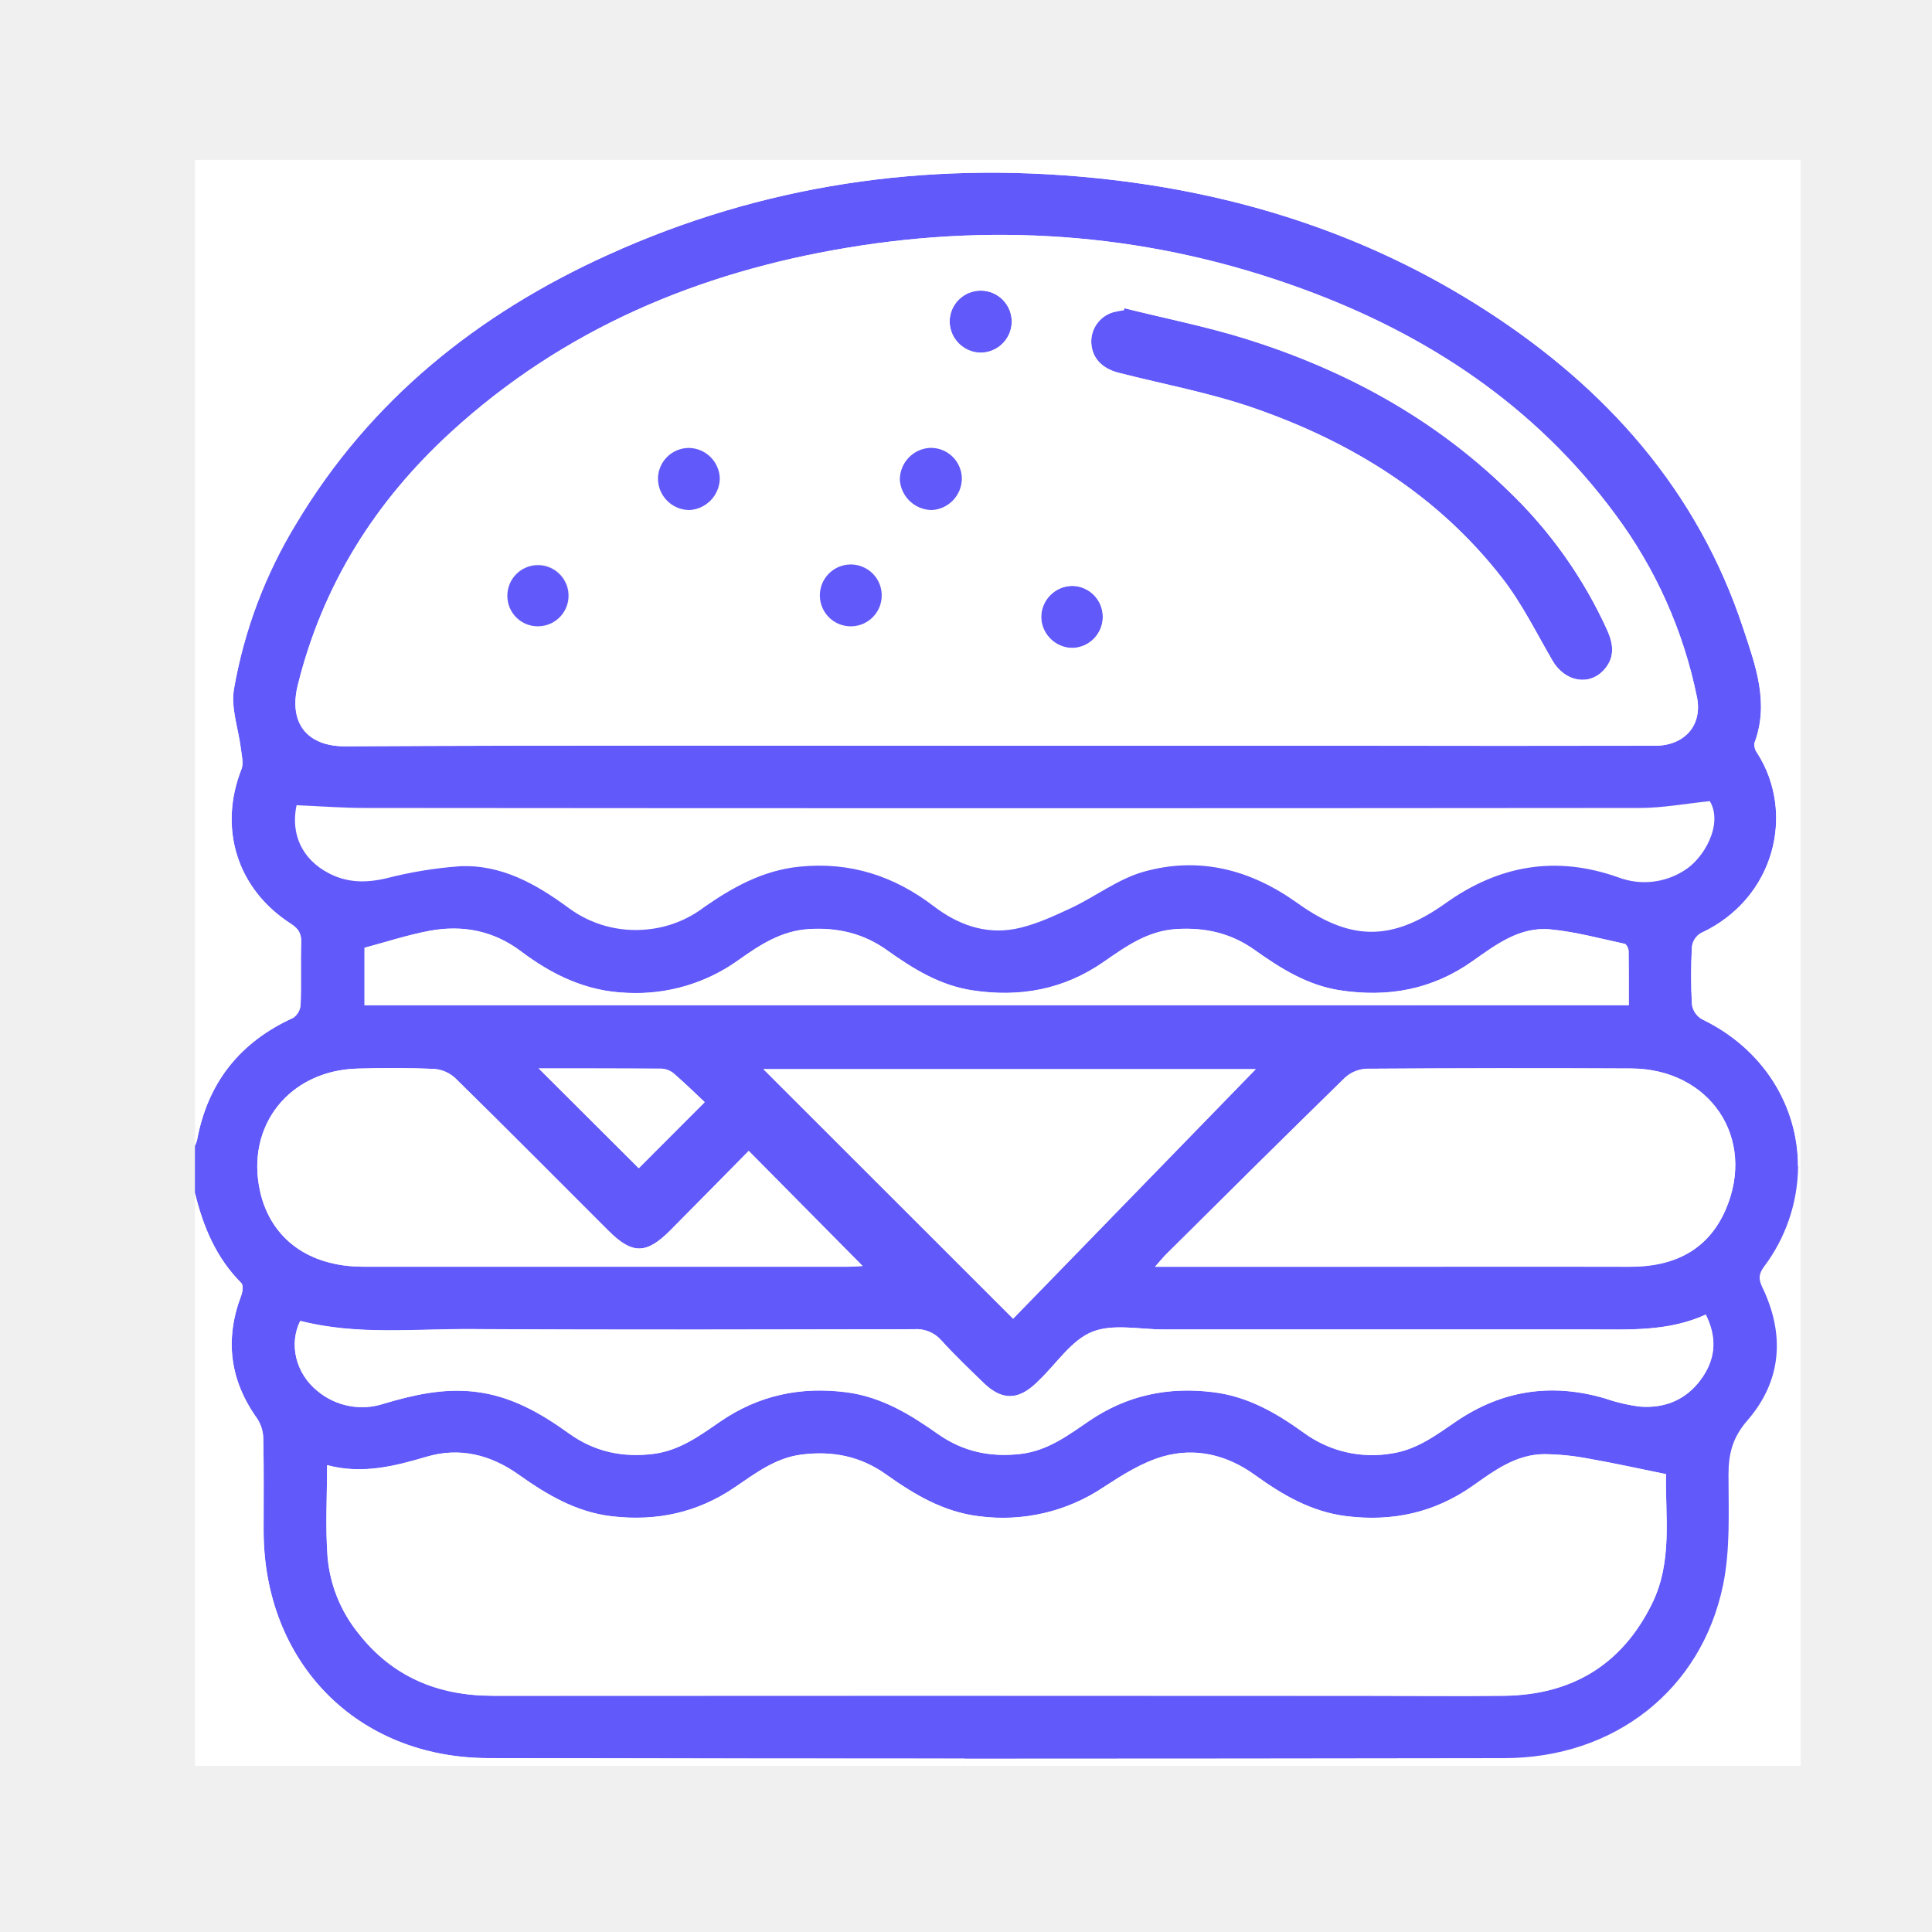
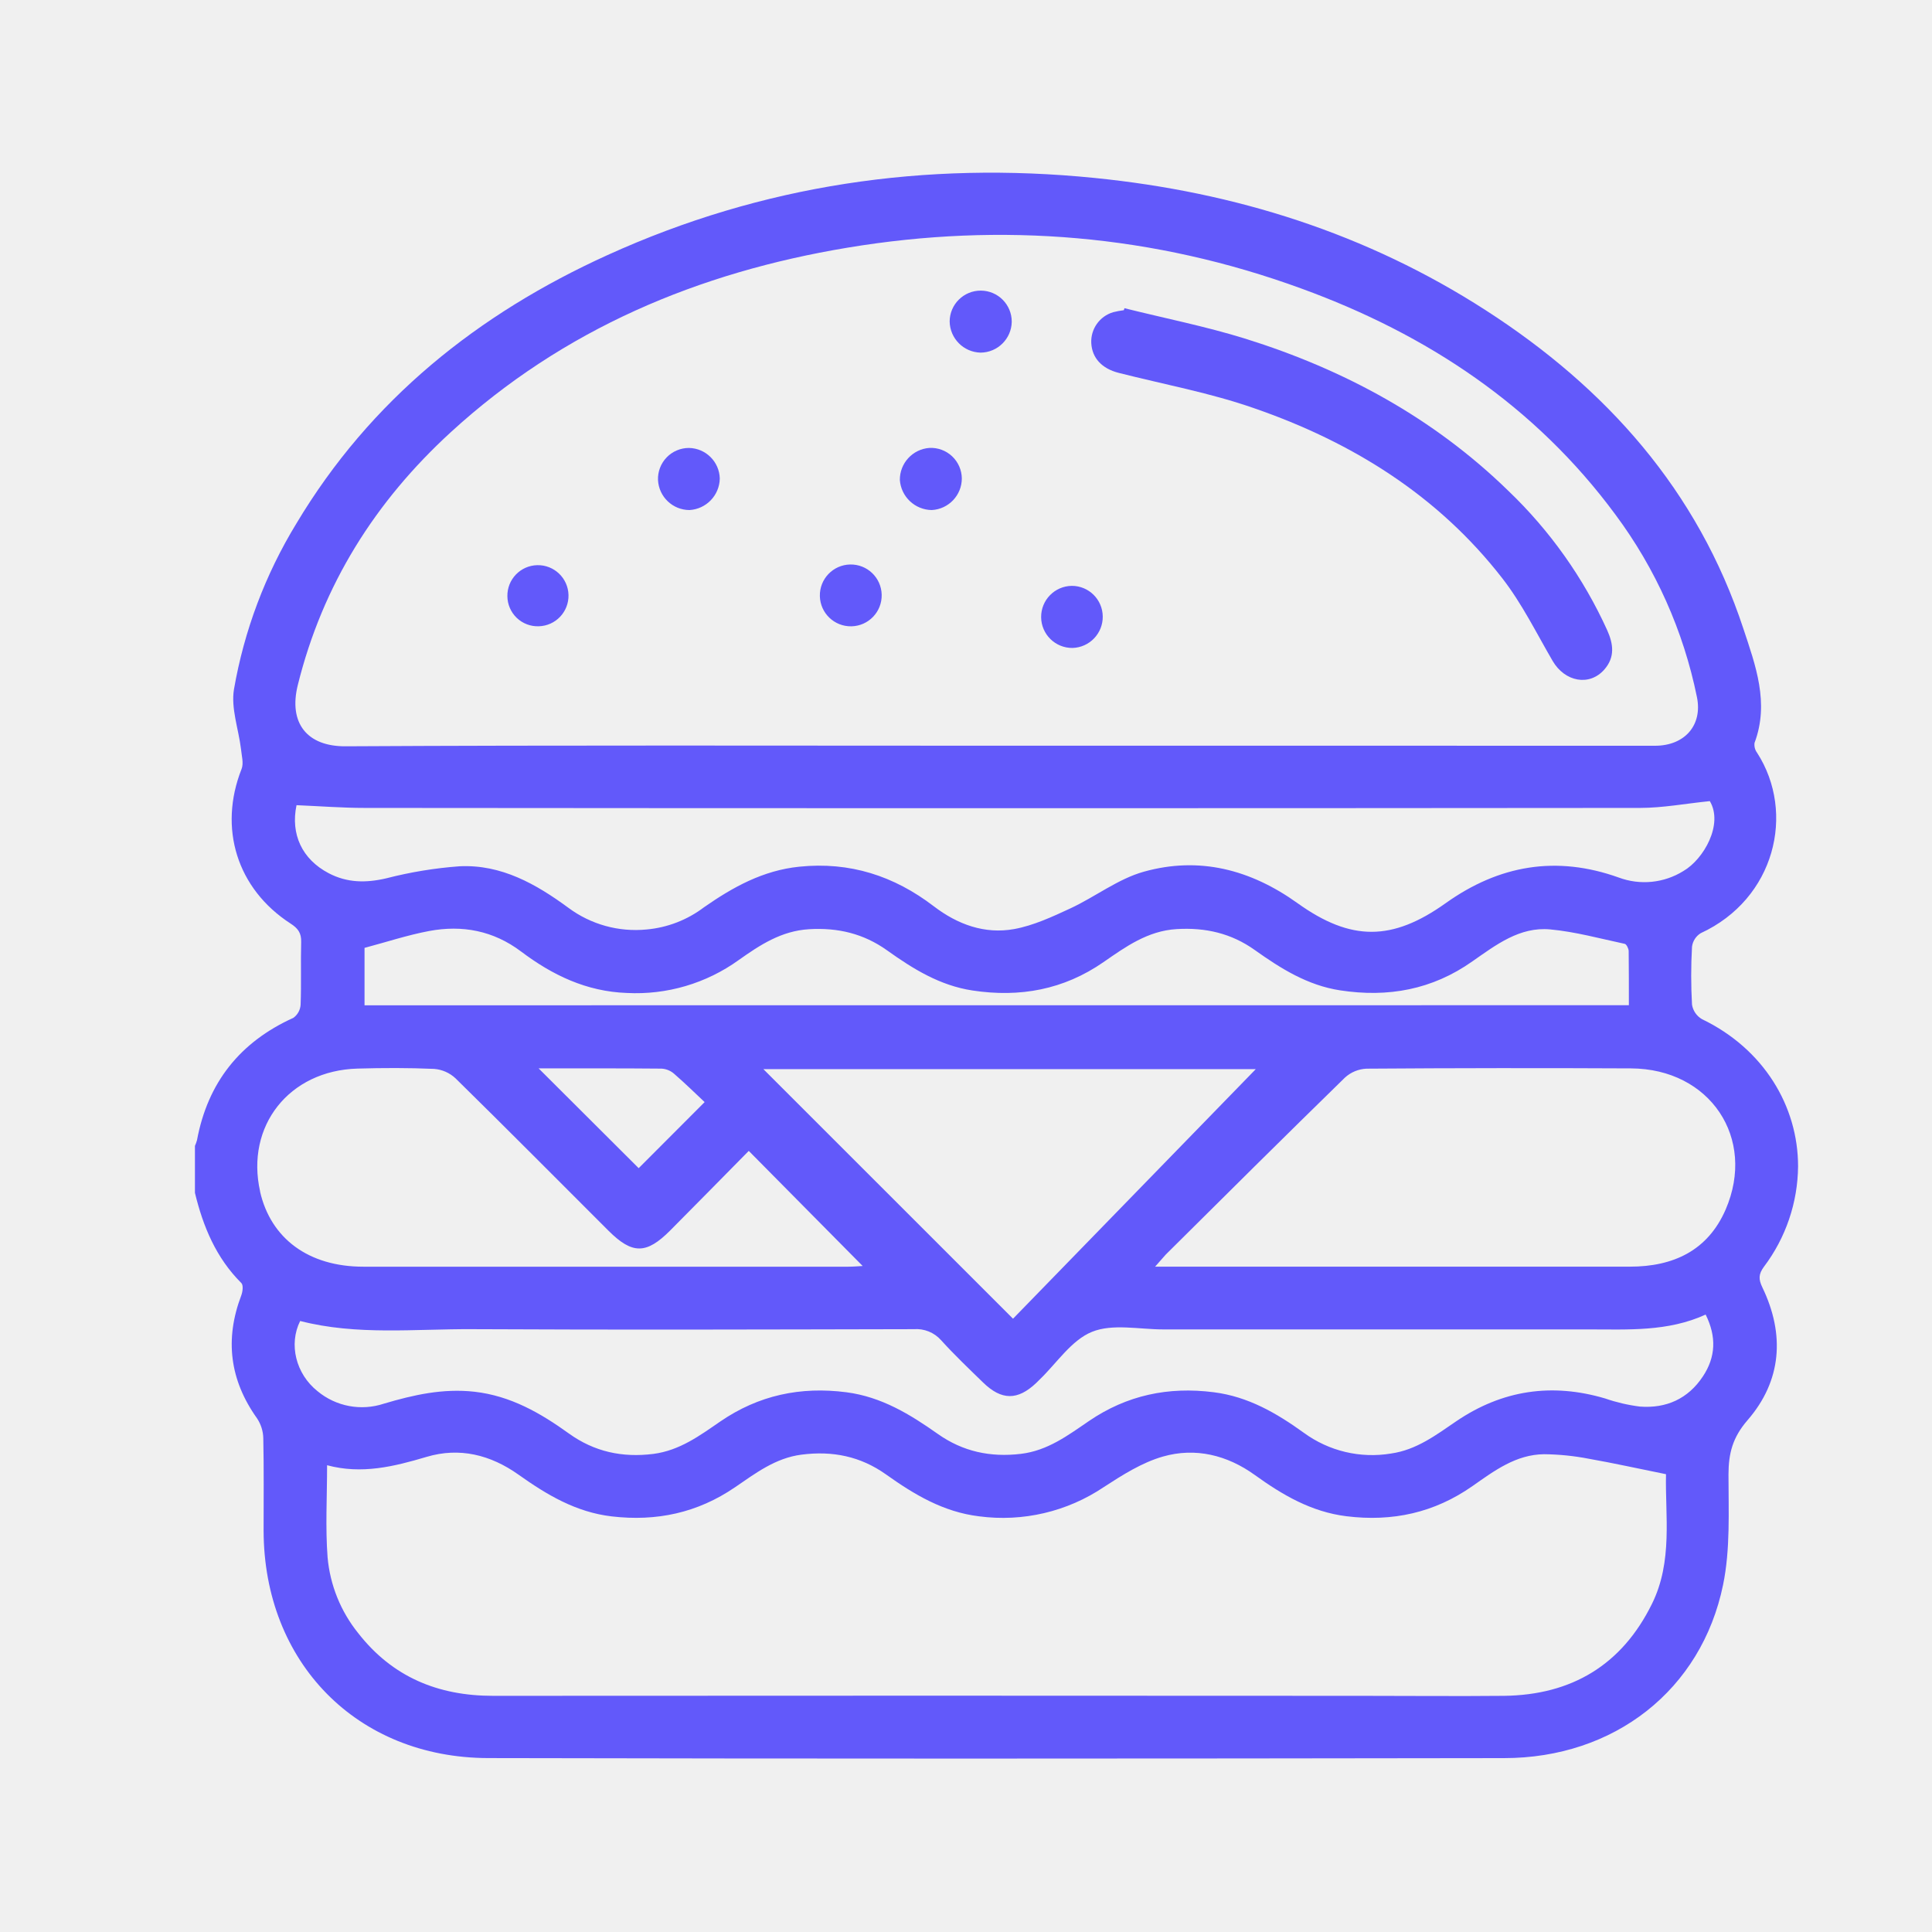
<svg xmlns="http://www.w3.org/2000/svg" viewBox="0 0 500 500">
  <defs>
    <style>
      .cls-1 {
-         fill: #fff;
+         fill: none;
      }

      .cls-2 {
        fill: #6259fa;
      }
    </style>
  </defs>
  <g id="Layer_9" data-name="Layer 9">
    <g>
      <path class="cls-1" d="M466,457H249.69v-1.83q69.76,0,139.53-.12c28.53,0,51.1-17.62,56.71-44.79,1.9-9.24,1.36-19.05,1.4-28.6,0-5.43,1.05-9.55,4.92-14,8.83-10.19,9.73-22.17,3.85-34.38-1-2.11-1-3.44.4-5.34a43.77,43.77,0,0,0,8.84-26H466Z" />
      <path class="cls-1" d="M76.79,208.46c6.14.26,11.89.7,17.64.71q165.06.06,330.12,0c5.83,0,11.65-1.12,18-1.76,3.55,6-1.55,15-6.84,18.09A19.07,19.07,0,0,1,419,227.14c-16.15-5.79-30.87-3.28-44.8,6.63s-24.51,9.88-38.34,0c-12.19-8.73-25.44-12.13-39.76-8.15-6.7,1.86-12.59,6.5-19,9.49-4.69,2.17-9.55,4.45-14.57,5.36-7.63,1.38-14.65-1.19-20.81-5.9-10.29-7.87-21.73-11.58-34.8-10.24-9.39,1-17.16,5.27-24.59,10.57a28.83,28.83,0,0,1-14.88,5.76,29.14,29.14,0,0,1-20.2-5.59c-8.4-6.18-17.39-11.28-28.17-10.77a107.39,107.39,0,0,0-19,3.12c-5.23,1.22-10.1,1.19-14.89-1.32C78.22,222.46,75.21,216,76.79,208.46Z" />
      <path class="cls-2" d="M437.89,260a5.31,5.31,0,0,0,2.57,3.75c16,7.7,24.88,22.53,24.88,38.09a43.77,43.77,0,0,1-8.84,26c-1.4,1.9-1.42,3.23-.4,5.34,5.88,12.21,5,24.19-3.85,34.38-3.87,4.47-4.9,8.59-4.92,14,0,9.55.5,19.36-1.4,28.6C440.32,437.39,417.75,455,389.22,455q-69.77.11-139.53.12-61.68,0-123.35-.13c-34-.08-58.07-24.79-58.12-58.9,0-8,.09-15.93-.08-23.9a9.65,9.65,0,0,0-1.63-5.14c-7.07-9.92-8.38-20.46-4.06-31.82.37-1,.56-2.65,0-3.19-6.53-6.51-9.89-14.6-12-23.34V296.55a10.24,10.24,0,0,0,.53-1.46c2.78-14.92,11.11-25.41,24.94-31.67A4.53,4.53,0,0,0,77.8,260c.2-5.39,0-10.8.14-16.19.08-2.36-.83-3.56-2.75-4.8-13.89-9-18.72-24.7-12.67-40,.59-1.49,0-3.49-.16-5.23-.63-5.14-2.62-10.49-1.81-15.38a122.5,122.5,0,0,1,16.14-42.89c19.17-32.07,47-54.28,80.56-69.51,40.05-18.2,82.23-24.34,126-19.95,36.42,3.65,70.46,14.38,101.31,34.28,31.18,20.11,54.81,46.57,66.61,82.33,3.14,9.49,6.8,19.24,2.9,29.6a3.54,3.54,0,0,0,.68,2.58c10,15.55,4.62,37.8-14.61,46.67a4.83,4.83,0,0,0-2.25,3.51A133.68,133.68,0,0,0,437.89,260Zm-139,67.81h48c25,0,50,0,74.93,0,11.26,0,20.16-4.17,24.77-14.77,8-18.51-4.07-36.45-24.49-36.54q-34.23-.17-68.45.07a8.86,8.86,0,0,0-5.57,2.3c-15.55,15.18-31,30.52-46.39,45.82C301,325.47,300.29,326.29,298.92,327.83Zm-133.6-25.49,17.07-17.1c-2.42-2.26-5.1-4.91-7.95-7.37a5.39,5.39,0,0,0-3.19-1.29c-10.51-.1-21-.06-31.82-.06Zm-98,6C70.07,320.57,79.9,327.81,94,327.82q62.78,0,125.54,0c1.29,0,2.57-.12,3.72-.18l-29.48-29.79c-6.68,6.77-13.47,13.7-20.31,20.57-6.19,6.23-9.84,6.23-16,.08-13.18-13.16-26.3-26.39-39.59-39.44a9.13,9.13,0,0,0-5.53-2.43c-6.6-.29-13.23-.27-19.84-.08C74.81,277.05,63.51,291.41,67.32,308.36ZM92.69,422.64c8.87,11.37,20.69,16.25,34.93,16.24q112.4-.08,224.79,0c12.28,0,24.57.12,36.85,0,17.5-.22,30.49-8,38.27-23.81,5.44-11,3.39-22.95,3.63-33.55-7.2-1.45-13.57-2.87-20-4a64.27,64.27,0,0,0-11.55-1.17c-7.28.07-12.89,4.29-18.54,8.25-9.85,6.9-20.7,9.28-32.63,7.8-9.08-1.13-16.53-5.51-23.69-10.67s-15.37-7.18-23.77-4.78c-5.42,1.55-10.49,4.77-15.29,7.89a46.81,46.81,0,0,1-32.33,7.58c-9.23-1.12-16.76-5.64-24.05-10.83-6.61-4.71-13.87-6.16-21.87-5.13-6.77.87-11.9,4.82-17.23,8.45-9.69,6.62-20.29,8.89-31.92,7.53-9.23-1.09-16.77-5.59-24.07-10.78s-15.32-7.15-23.79-4.63-16.83,4.58-25.78,2.17c0,8.24-.46,16.08.13,23.85A36.41,36.41,0,0,0,92.69,422.64ZM206.86,224.3c13.07-1.34,24.51,2.37,34.8,10.24,6.16,4.71,13.18,7.28,20.81,5.9,5-.91,9.88-3.19,14.57-5.36,6.43-3,12.32-7.63,19-9.49,14.32-4,27.57-.58,39.76,8.15,13.83,9.91,24.51,9.86,38.34,0s28.65-12.42,44.8-6.63a19.07,19.07,0,0,0,16.72-1.69c5.29-3.07,10.39-12.13,6.84-18.09-6.32.64-12.14,1.75-18,1.76q-165.06.15-330.12,0c-5.75,0-11.5-.45-17.64-.71-1.58,7.5,1.43,14,8.33,17.61,4.79,2.51,9.66,2.54,14.89,1.32a107.39,107.39,0,0,1,19-3.12c10.78-.51,19.77,4.59,28.17,10.77a29.14,29.14,0,0,0,20.2,5.59,28.83,28.83,0,0,0,14.88-5.76C189.7,229.57,197.47,225.26,206.86,224.3ZM186.41,367.88c9.9-6.79,20.76-9.11,32.67-7.56,9.07,1.19,16.44,5.71,23.64,10.79,6.48,4.57,13.59,6.08,21.46,5.15,6.94-.82,12.2-4.79,17.64-8.5,9.81-6.69,20.54-8.95,32.3-7.45,8.92,1.13,16.27,5.42,23.32,10.5A29.89,29.89,0,0,0,360,376.17c6.59-.94,11.62-4.77,16.85-8.33,11.91-8.1,24.76-10,38.55-5.92a44.53,44.53,0,0,0,9,2.1c6.82.52,12.47-2,16.31-7.81,3.32-5,3.56-10.26.71-16-9.78,4.47-20.06,3.84-30.27,3.84q-55.06,0-110.13,0c-6.2,0-13.08-1.54-18.42.63s-9.12,8.11-13.59,12.4l-.86.85c-4.8,4.53-8.95,4.52-13.74-.15-3.68-3.58-7.4-7.12-10.84-10.92a8.57,8.57,0,0,0-7.09-2.87c-38.06.08-76.13.2-114.18,0-14.91-.09-29.94,1.66-44.62-2.12-3,6-1.14,13.68,4.5,18.17a18,18,0,0,0,17.16,3.23c7.67-2.28,15.32-4,23.45-3.09,9.35,1.06,17.07,5.5,24.47,10.83,6.56,4.71,13.81,6.27,21.83,5.26C175.92,375.38,181.08,371.54,186.41,367.88ZM428.32,193c7.7,0,12.33-5.34,10.85-12.57a118.73,118.73,0,0,0-21.1-47.25c-20.79-28.17-48.74-46.64-81.2-58.48C298.7,60.74,259.38,57.44,219.32,64.1c-38.59,6.41-73.5,21.05-102.64,47.74-19.54,17.9-33.16,39.43-39.61,65.45-2.45,9.87,2.42,15.91,12.36,15.85,56.14-.31,112.29-.15,168.43-.15h92.32Q389.26,193,428.32,193Zm-6.77,67.15c0-4.87,0-9.43-.05-14,0-.65-.57-1.77-1-1.88-6.42-1.37-12.82-3.14-19.32-3.74-7.89-.73-14,4-20.13,8.27-10.36,7.32-21.81,9.41-34.24,7.5-8.44-1.3-15.35-5.65-22.08-10.44-6.09-4.34-12.78-5.86-20.23-5.41S291.34,245,285.58,249c-10.3,7.13-21.61,9.2-33.89,7.34-8.45-1.28-15.38-5.58-22.1-10.38-6.09-4.35-12.76-5.93-20.21-5.48-7.17.43-12.72,4.09-18.23,8a45.5,45.5,0,0,1-28.91,8.5c-10.48-.37-19.29-4.63-27.4-10.74-7.16-5.39-15.19-6.9-23.76-5.3-5.63,1.06-11.12,2.88-16.74,4.37v14.86ZM325,276.69H197.56l64.61,64.59Z" />
      <path class="cls-1" d="M236.53,344a8.57,8.57,0,0,1,7.09,2.87c3.44,3.8,7.16,7.34,10.84,10.92,4.79,4.67,8.94,4.68,13.74.15l.86-.85c4.47-4.29,8.26-10.23,13.59-12.4s12.22-.63,18.42-.63q55.07,0,110.13,0c10.21,0,20.49.63,30.27-3.84,2.85,5.75,2.61,11-.71,16-3.84,5.77-9.49,8.33-16.31,7.81a44.53,44.53,0,0,1-9-2.1c-13.79-4.07-26.64-2.18-38.55,5.92-5.23,3.56-10.26,7.39-16.85,8.33a29.89,29.89,0,0,1-22.59-5.36c-7.05-5.08-14.4-9.37-23.32-10.5-11.76-1.5-22.49.76-32.3,7.45-5.44,3.71-10.7,7.68-17.64,8.5-7.87.93-15-.58-21.46-5.15-7.2-5.08-14.57-9.6-23.64-10.79-11.91-1.55-22.77.77-32.67,7.56-5.33,3.66-10.49,7.5-17.27,8.36-8,1-15.27-.55-21.83-5.26-7.4-5.33-15.12-9.77-24.47-10.83-8.13-.93-15.78.81-23.45,3.09A18,18,0,0,1,82.23,360c-5.64-4.49-7.55-12.15-4.5-18.17,14.68,3.78,29.71,2,44.62,2.12C160.4,344.19,198.47,344.07,236.53,344Z" />
      <path class="cls-1" d="M207.44,376.43c8-1,15.26.42,21.87,5.13,7.29,5.19,14.82,9.71,24.05,10.83a46.81,46.81,0,0,0,32.33-7.58c4.8-3.12,9.87-6.34,15.29-7.89,8.4-2.4,16.54-.43,23.77,4.78s14.61,9.54,23.69,10.67c11.93,1.48,22.78-.9,32.63-7.8,5.65-4,11.26-8.18,18.54-8.25a64.27,64.27,0,0,1,11.55,1.17c6.43,1.11,12.8,2.53,20,4-.24,10.6,1.81,22.5-3.63,33.55-7.78,15.8-20.77,23.59-38.27,23.81-12.28.15-24.57,0-36.85,0q-112.4,0-224.79,0c-14.24,0-26.06-4.87-34.93-16.24A36.41,36.41,0,0,1,84.78,403c-.59-7.77-.13-15.61-.13-23.85,8.95,2.41,17.29.35,25.78-2.17s16.55-.52,23.79,4.63,14.84,9.69,24.07,10.78c11.63,1.36,22.23-.91,31.92-7.53C195.54,381.25,200.67,377.3,207.44,376.43Z" />
      <path class="cls-1" d="M298.92,327.83c1.37-1.54,2-2.36,2.78-3.1,15.43-15.3,30.84-30.64,46.39-45.82a8.86,8.86,0,0,1,5.57-2.3q34.23-.23,68.45-.07c20.42.09,32.53,18,24.49,36.54-4.61,10.6-13.51,14.79-24.77,14.77-25-.06-50,0-74.93,0h-48Z" />
      <path class="cls-2" d="M291,79.76c10.45,2.61,21.05,4.71,31.32,7.9,25.58,8,48.65,20.49,68,39.33a116.73,116.73,0,0,1,25.61,36.08c1.62,3.61,2.06,7-.71,10.18-3.85,4.43-10.23,3.24-13.41-2.22-4.19-7.2-7.92-14.81-13-21.35-16.63-21.44-38.86-35.24-64.15-44-11.4-4-23.4-6.19-35.14-9.18-4.34-1.1-6.89-3.83-7.1-7.7a7.93,7.93,0,0,1,5.66-8,22.79,22.79,0,0,1,2.76-.52C290.9,80.11,291,79.94,291,79.76Z" />
      <path class="cls-1" d="M209.38,240.43c7.45-.45,14.12,1.13,20.21,5.48,6.72,4.8,13.65,9.1,22.1,10.38,12.28,1.86,23.59-.21,33.89-7.34,5.76-4,11.39-8.06,18.88-8.52s14.14,1.07,20.23,5.41c6.73,4.79,13.64,9.14,22.08,10.44,12.43,1.91,23.88-.18,34.24-7.5,6.09-4.3,12.24-9,20.13-8.27,6.5.6,12.9,2.37,19.32,3.74.47.11,1,1.23,1,1.88.09,4.56.05,9.12.05,14H94.34V245.26c5.62-1.49,11.11-3.31,16.74-4.37,8.57-1.6,16.6-.09,23.76,5.3,8.11,6.11,16.92,10.37,27.4,10.74a45.5,45.5,0,0,0,28.91-8.5C196.66,244.52,202.21,240.86,209.38,240.43Z" />
      <path class="cls-1" d="M197.56,276.69H325l-62.79,64.59Z" />
      <path class="cls-2" d="M277.57,167.69a8,8,0,0,1-.18-16.07,8,8,0,0,1,8,7.93A8.06,8.06,0,0,1,277.57,167.69Z" />
      <path class="cls-2" d="M253.77,91.26a8.2,8.2,0,0,1-8-8.07,8,8,0,0,1,16.07.11A8.13,8.13,0,0,1,253.77,91.26Z" />
      <path class="cls-1" d="M282.42,88.76c.21,3.87,2.76,6.6,7.1,7.7,11.74,3,23.74,5.22,35.14,9.18,25.29,8.8,47.52,22.6,64.15,44,5.08,6.54,8.81,14.15,13,21.35,3.18,5.46,9.56,6.65,13.41,2.22,2.77-3.17,2.33-6.57.71-10.18A116.73,116.73,0,0,0,390.32,127c-19.34-18.84-42.41-31.37-68-39.33-10.27-3.19-20.87-5.29-31.32-7.9-.05.18-.11.35-.17.52a22.79,22.79,0,0,0-2.76.52A7.93,7.93,0,0,0,282.42,88.76Zm-12.95,71a8.21,8.21,0,0,0,8.1,7.94,8.06,8.06,0,0,0,7.85-8.14,8,8,0,0,0-8-7.93A8.16,8.16,0,0,0,269.47,159.75ZM219.32,64.1c40.06-6.66,79.38-3.36,117.55,10.57,32.46,11.84,60.41,30.31,81.2,58.48a118.73,118.73,0,0,1,21.1,47.25C440.65,187.63,436,193,428.32,193q-39.06.08-78.14,0H257.86c-56.14,0-112.29-.16-168.43.15-9.94.06-14.81-6-12.36-15.85,6.45-26,20.07-47.55,39.61-65.45C145.82,85.15,180.73,70.51,219.32,64.1Zm26.45,19.09a8,8,0,0,0,16.07.11,8,8,0,0,0-16.07-.11ZM241.14,132a8.21,8.21,0,0,0,7.78-8.18,8,8,0,0,0-8.38-7.9,8.25,8.25,0,0,0-7.66,8.31A8.39,8.39,0,0,0,241.14,132Zm-70.85-7.79a8.18,8.18,0,0,0,8.14,7.78,8.33,8.33,0,0,0,7.85-8.15,8.12,8.12,0,0,0-8-7.92A8,8,0,0,0,170.29,124.22Zm-39,30.1a7.85,7.85,0,0,0,8.12,7.76,8,8,0,1,0-8.12-7.76Zm81,0a7.86,7.86,0,0,0,8.09,7.81,8,8,0,1,0-8.09-7.81Z" />
      <path class="cls-2" d="M241.14,132a8.39,8.39,0,0,1-8.26-7.77,8.25,8.25,0,0,1,7.66-8.31,8,8,0,0,1,8.38,7.9A8.21,8.21,0,0,1,241.14,132Z" />
      <path class="cls-2" d="M220.36,162.09a8,8,0,0,1-.36-16,8,8,0,0,1,.36,16Z" />
      <path class="cls-2" d="M186.28,123.85a8.33,8.33,0,0,1-7.85,8.15,8.18,8.18,0,0,1-8.14-7.78,8,8,0,0,1,8-8.29A8.12,8.12,0,0,1,186.28,123.85Z" />
      <path class="cls-1" d="M182.39,285.24l-17.07,17.1-25.89-25.82c10.81,0,21.31,0,31.82.06a5.39,5.39,0,0,1,3.19,1.29C177.29,280.33,180,283,182.39,285.24Z" />
      <path class="cls-1" d="M92.49,276.55c6.61-.19,13.24-.21,19.84.08a9.13,9.13,0,0,1,5.53,2.43c13.29,13.05,26.41,26.28,39.59,39.44,6.16,6.15,9.81,6.15,16-.08,6.84-6.87,13.63-13.8,20.31-20.57l29.48,29.79c-1.15.06-2.43.18-3.72.18q-62.78,0-125.54,0c-14.08,0-23.91-7.25-26.66-19.46C63.51,291.41,74.81,277.05,92.49,276.55Z" />
      <path class="cls-2" d="M139.43,162.08a7.85,7.85,0,0,1-8.12-7.76,7.91,7.91,0,1,1,8.12,7.76Z" />
      <path class="cls-1" d="M68.22,396.1c0,34.11,24.09,58.82,58.12,58.9q61.66.13,123.35.13V457H50.44V308.71c2.14,8.74,5.5,16.83,12,23.34.54.54.35,2.23,0,3.19-4.32,11.36-3,21.9,4.06,31.82a9.65,9.65,0,0,1,1.63,5.14C68.31,380.17,68.21,388.13,68.22,396.1Z" />
      <path class="cls-1" d="M75.19,239c1.92,1.24,2.83,2.44,2.75,4.8-.18,5.39.06,10.8-.14,16.19a4.53,4.53,0,0,1-1.89,3.39C62.08,269.68,53.75,280.17,51,295.09a10.24,10.24,0,0,1-.53,1.46V41.37H466V301.86h-.69c0-15.56-8.85-30.39-24.88-38.09a5.31,5.31,0,0,1-2.57-3.75,133.68,133.68,0,0,1,0-15,4.83,4.83,0,0,1,2.25-3.51c19.23-8.87,24.63-31.12,14.61-46.67a3.54,3.54,0,0,1-.68-2.58c3.9-10.36.24-20.11-2.9-29.6-11.8-35.76-35.43-62.22-66.61-82.33-30.85-19.9-64.89-30.63-101.31-34.28-43.76-4.39-85.94,1.75-126,19.95-33.52,15.23-61.39,37.44-80.56,69.51a122.5,122.5,0,0,0-16.14,42.89c-.81,4.89,1.18,10.24,1.81,15.38.21,1.74.75,3.74.16,5.23C56.47,214.34,61.3,230.05,75.19,239Z" />
    </g>
  </g>
</svg>
